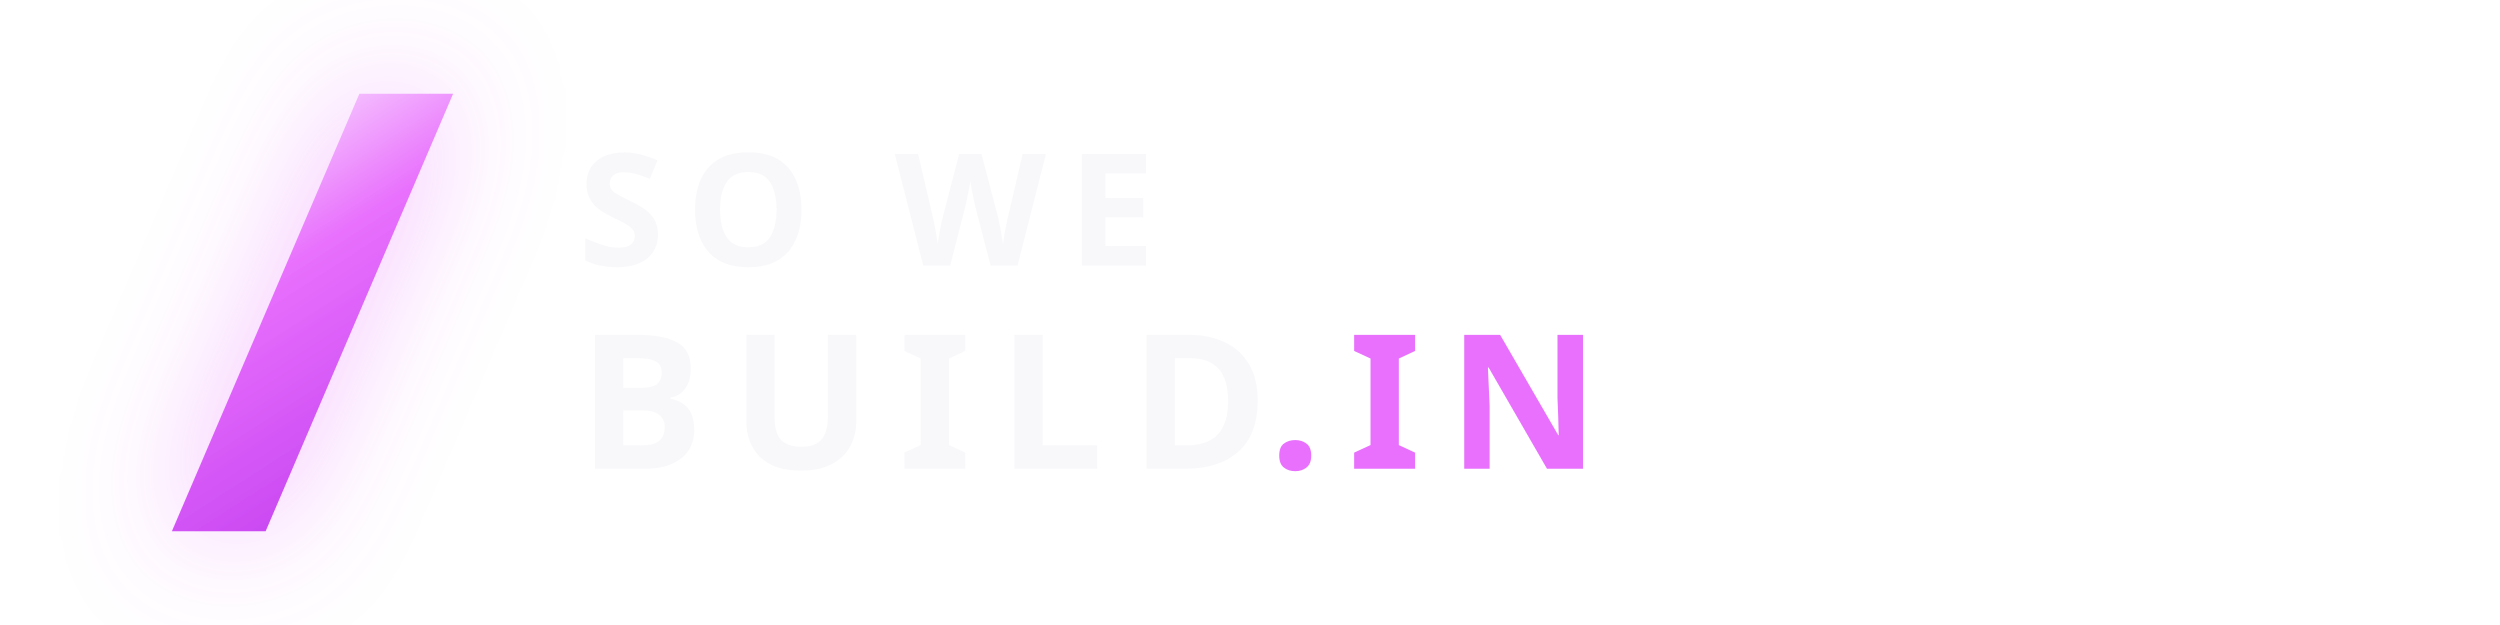
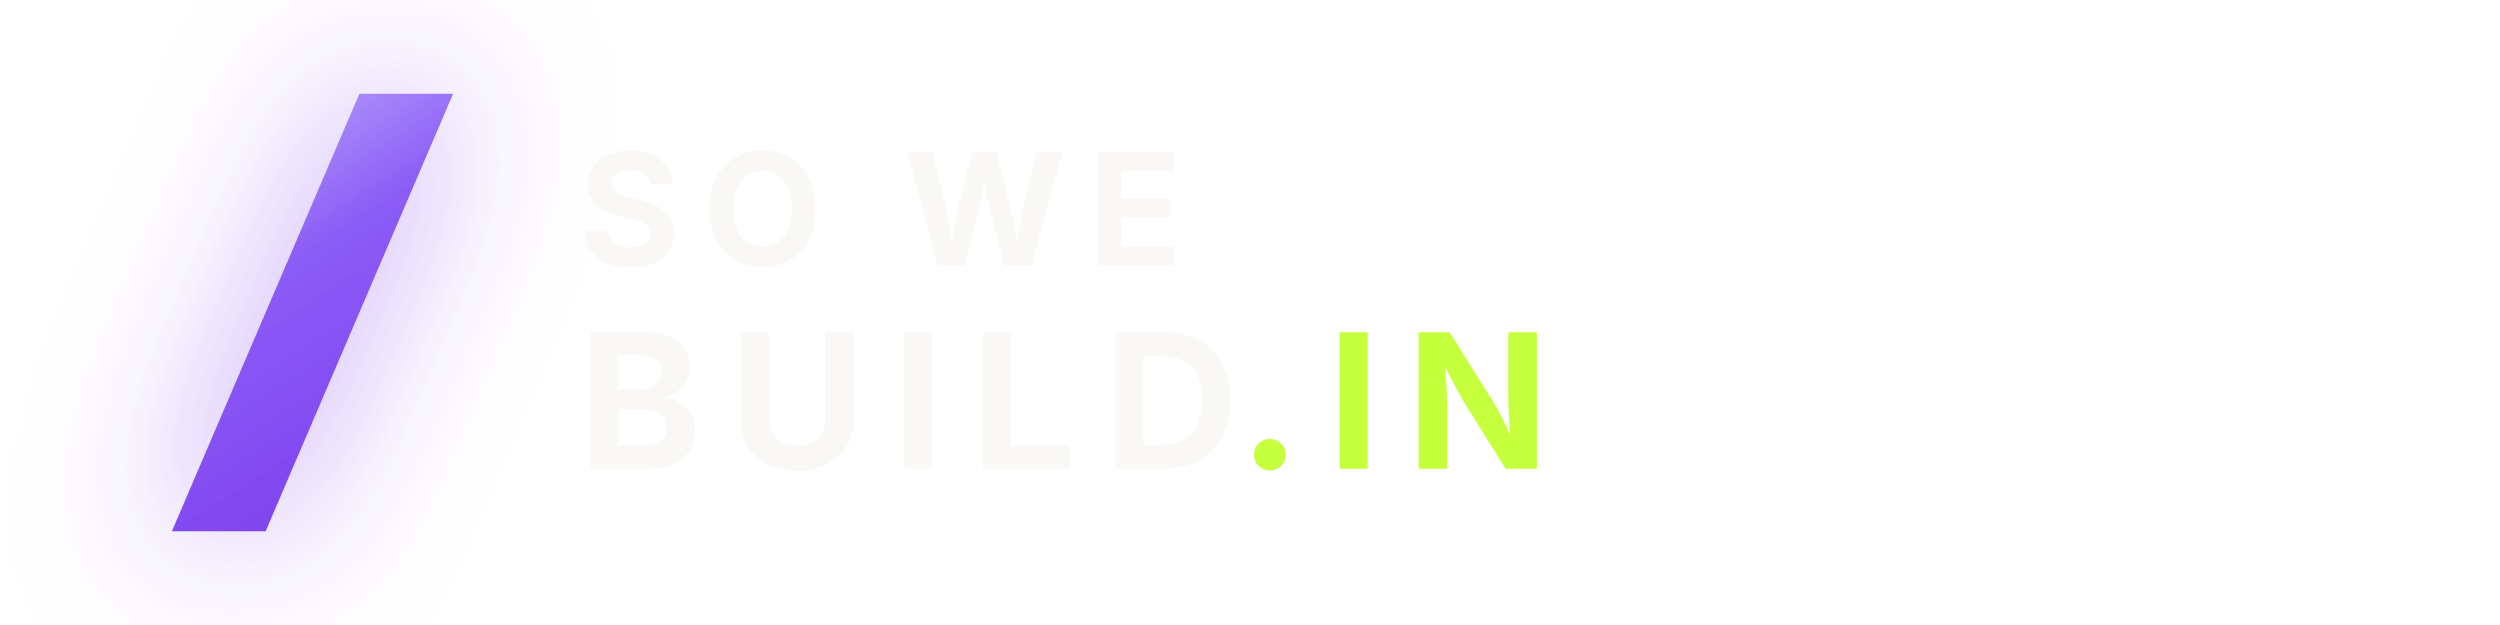
<svg xmlns="http://www.w3.org/2000/svg" viewBox="0 0 320 80" fill="none">
  <g transform="translate(20, 10)">
-     <polygon points="26,2 38,2 14,58 2,58" fill="url(#violetGlowDark)" filter="drop-shadow(0 0 8px rgba(232,112,253,0.45))" />
+     <polygon points="26,2 38,2 14,58 2,58" fill="url(#violetGlowDark)" filter="drop-shadow(0 0 10px rgba(124,58,237,0.5))" />
  </g>
-   <text x="74" y="34" font-family="'Space Grotesk', system-ui, sans-serif" font-weight="700" font-size="20" letter-spacing="0.14em" fill="#F8F7FA">SO WE</text>
-   <text x="74" y="60" font-family="'Space Grotesk', system-ui, sans-serif" font-weight="700" font-size="24" letter-spacing="0.14em" fill="#F8F7FA">
-     BUILD<tspan fill="#E870FD">.IN</tspan>
+   <text x="74" y="34" font-family="'Syne', system-ui, -apple-system, sans-serif" font-weight="700" font-size="20" letter-spacing="0.14em" fill="#FAF8F5">SO WE</text>
+   <text x="74" y="60" font-family="'Syne', system-ui, -apple-system, sans-serif" font-weight="700" font-size="24" letter-spacing="0.14em" fill="#FAF8F5">
+     BUILD<tspan fill="#c6ff3d">.IN</tspan>
  </text>
  <defs>
    <linearGradient id="violetGlowDark" x1="2" y1="2" x2="38" y2="58" gradientUnits="userSpaceOnUse">
-       <stop offset="0%" stop-color="#FFFFFF" />
-       <stop offset="40%" stop-color="#E870FD" />
-       <stop offset="100%" stop-color="#BC37ED" />
+       <stop offset="0%" stop-color="#C4B5FD" />
+       <stop offset="40%" stop-color="#8B5CF6" />
+       <stop offset="100%" stop-color="#7C3AED" />
    </linearGradient>
  </defs>
</svg>
